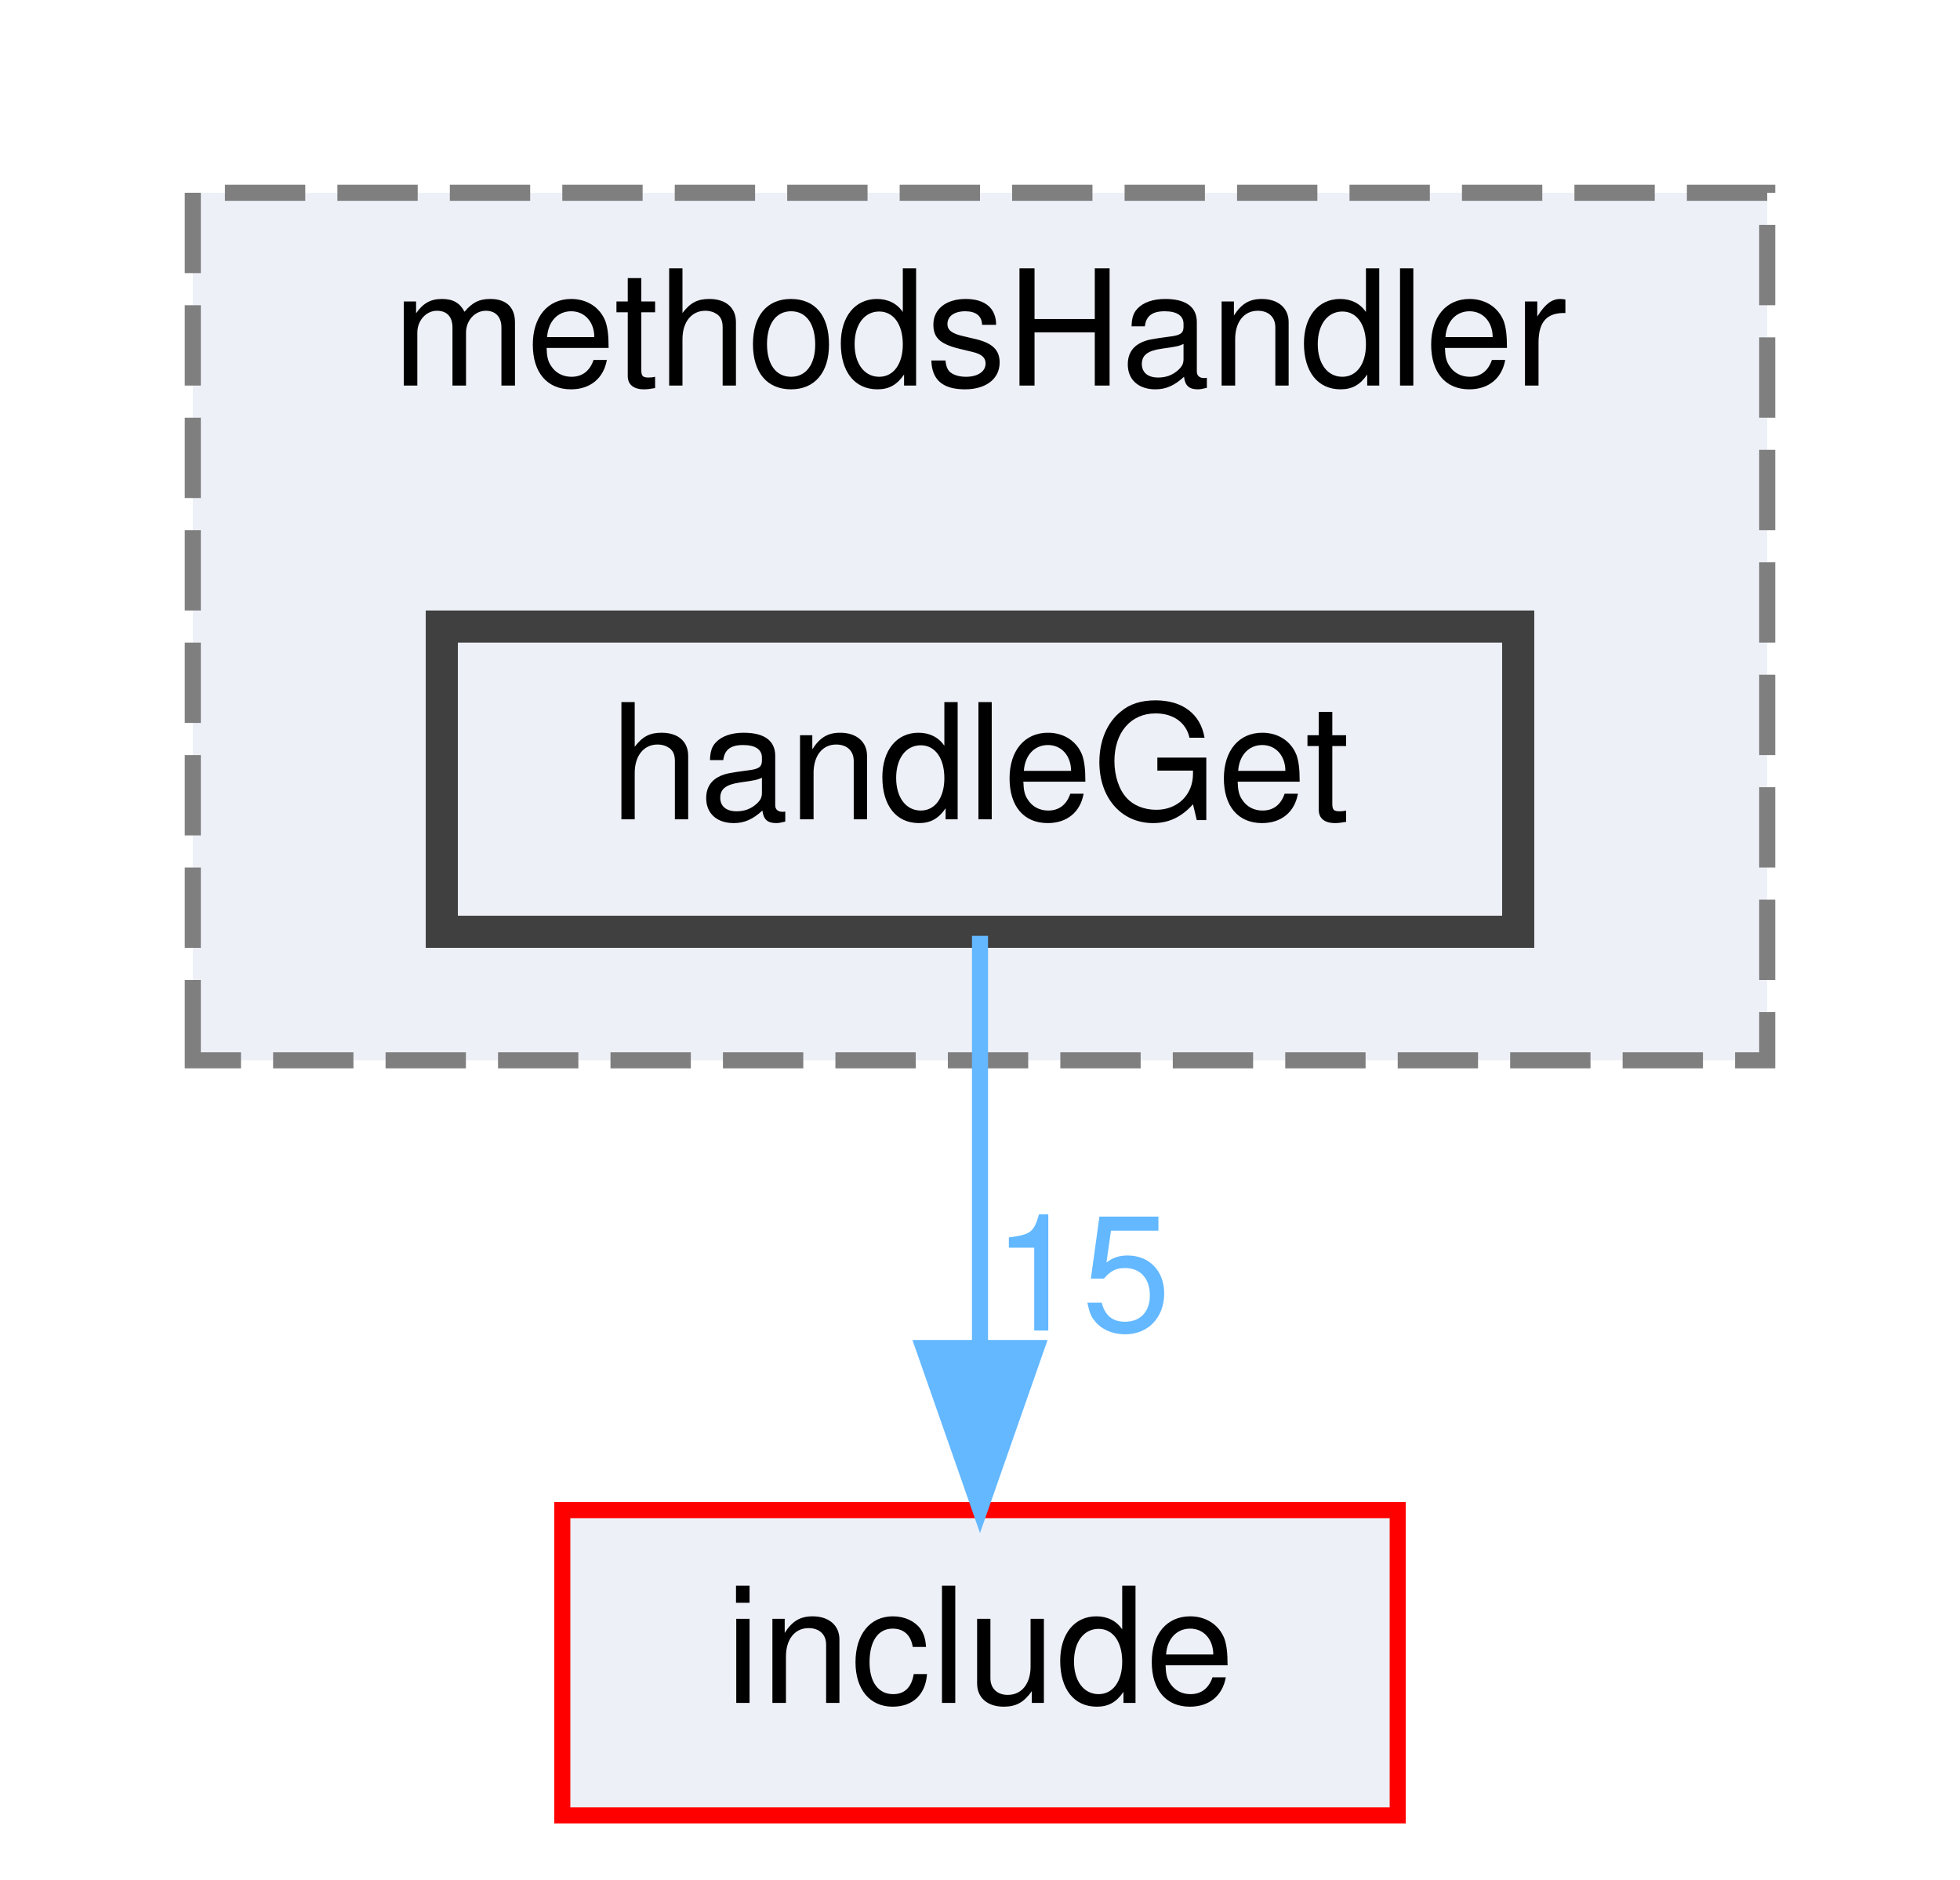
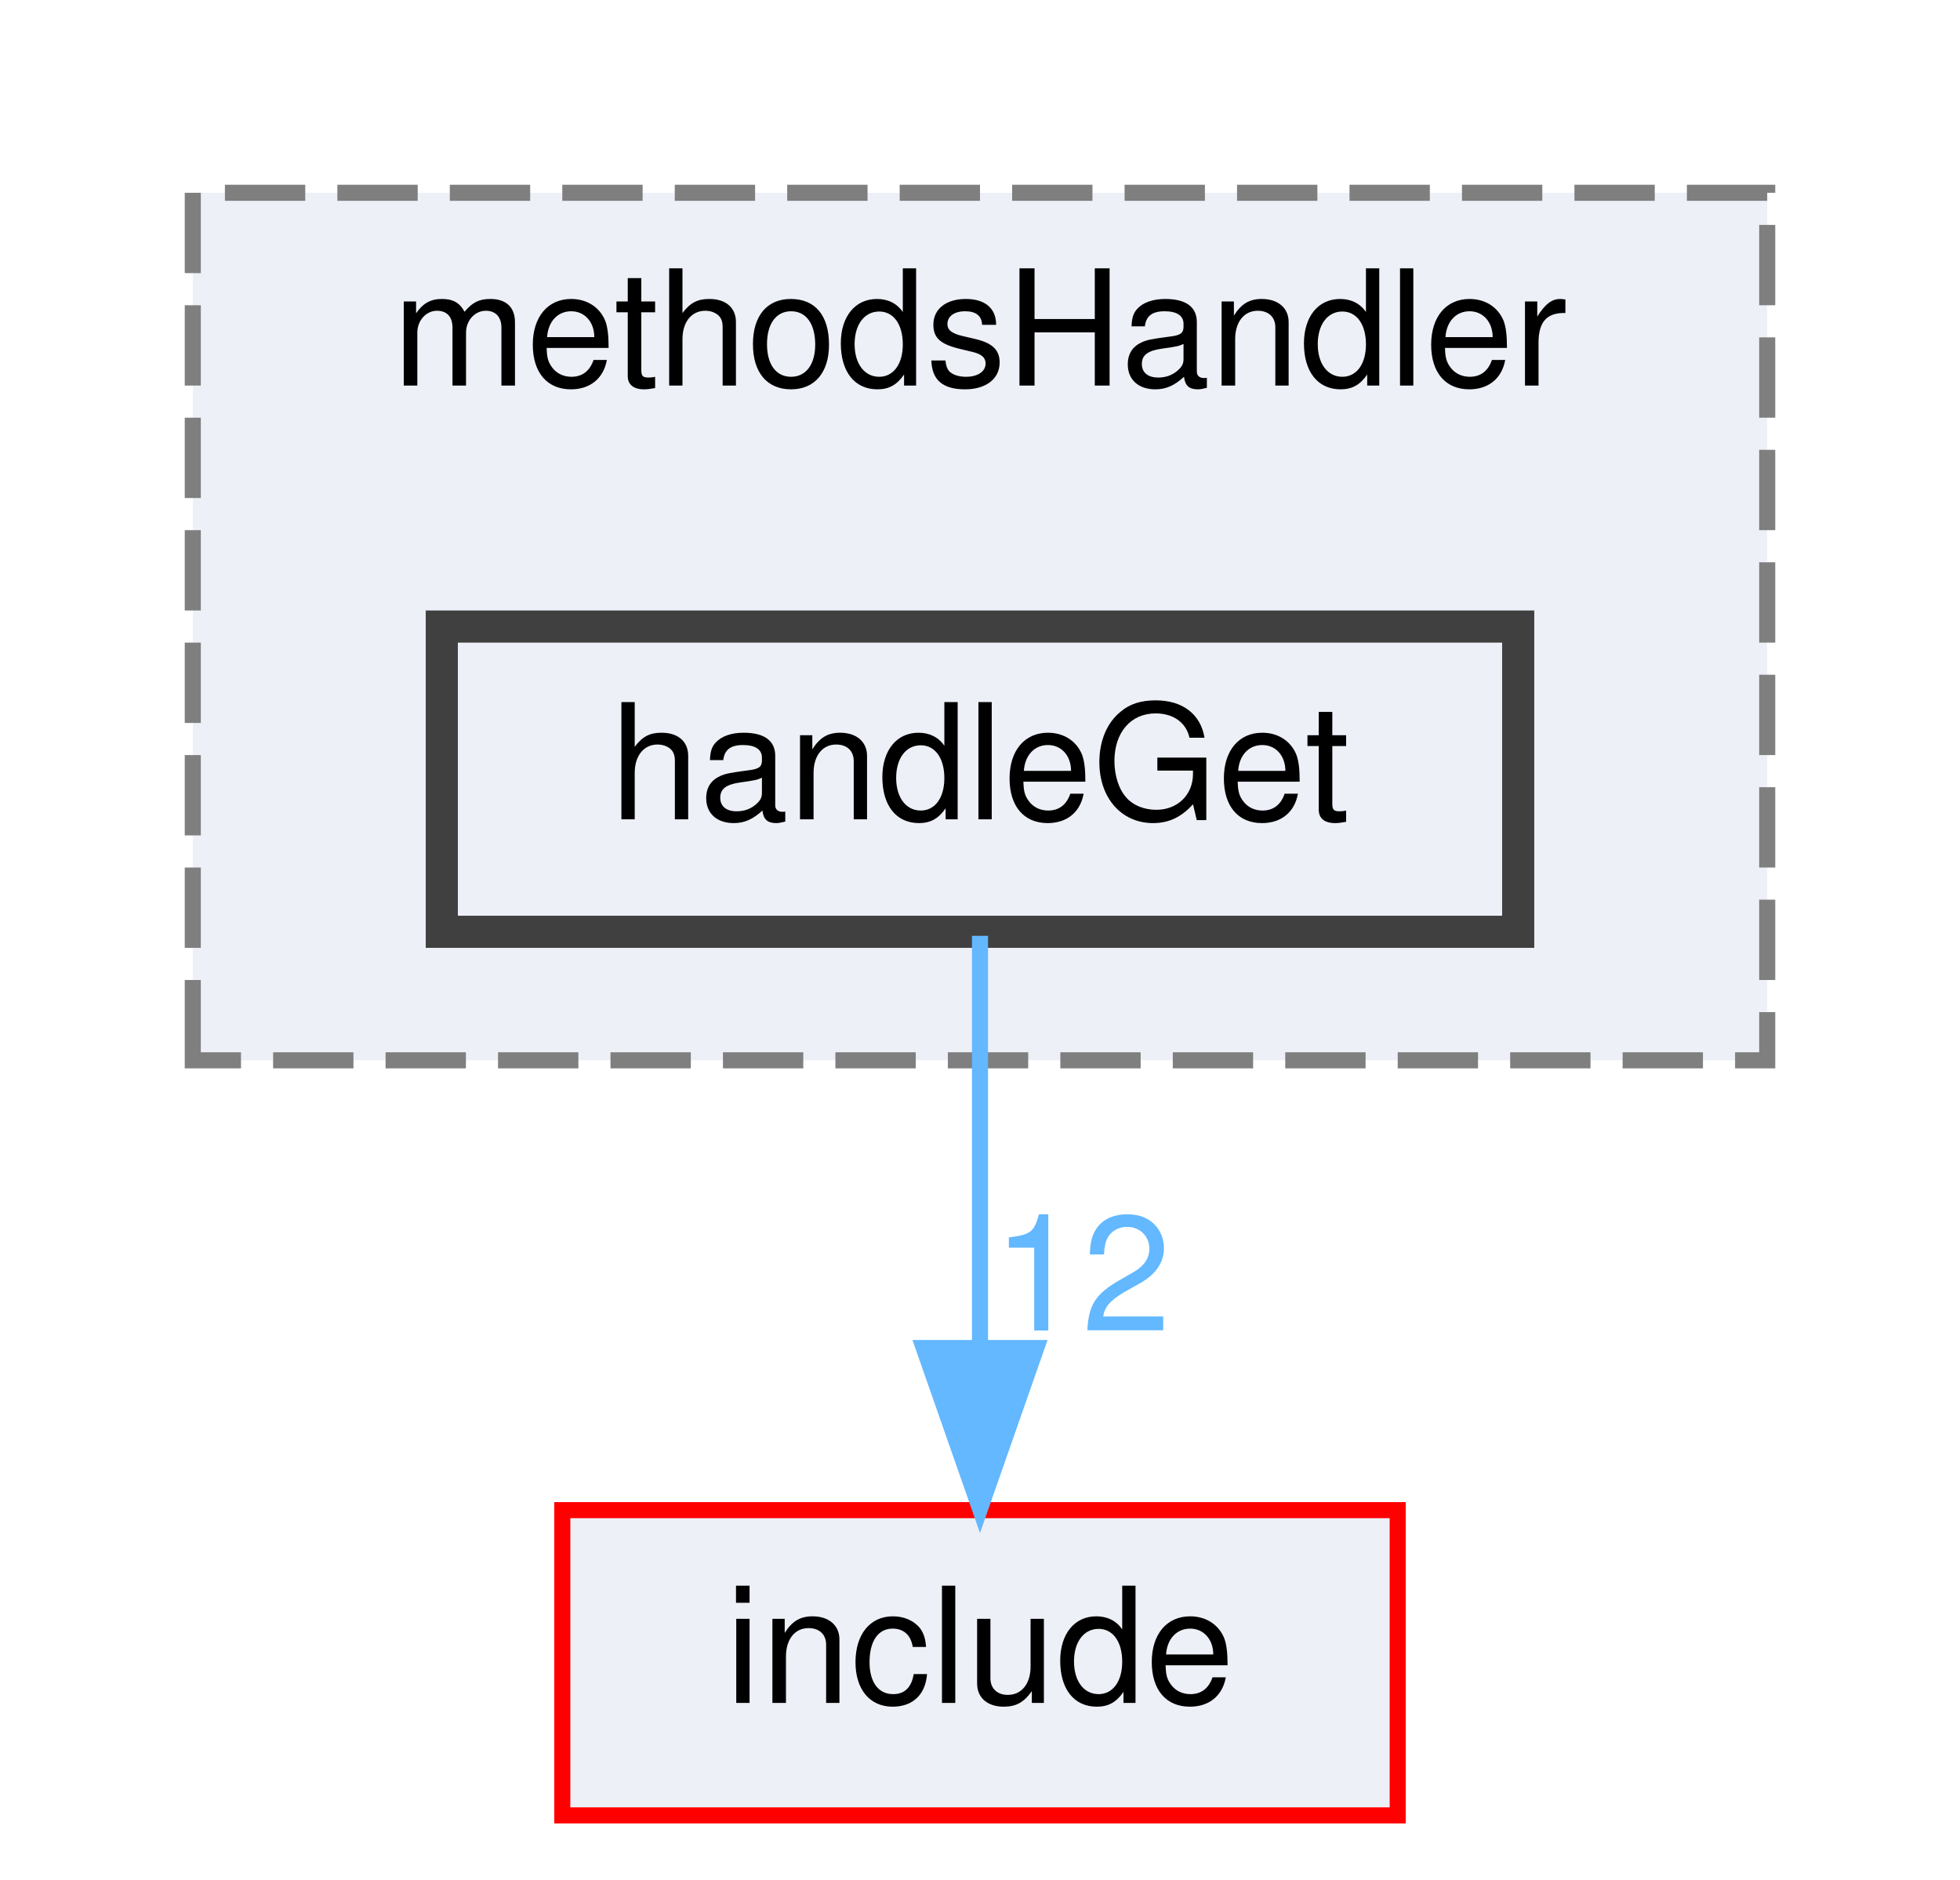
<svg xmlns="http://www.w3.org/2000/svg" xmlns:xlink="http://www.w3.org/1999/xlink" width="122pt" height="117pt" viewBox="0.00 0.00 122.00 117.00">
  <g id="graph0" class="graph" transform="scale(1 1) rotate(0) translate(4 113)">
    <g id="clust1" class="cluster">
      <g id="a_clust1">
        <a xlink:href="dir_a4e81ca345ce8bb4e8f539af2425d70b.html" target="_top" xlink:title="methodsHandler">
          <polygon fill="#edf0f7" stroke="#7f7f7f" stroke-dasharray="5,2" points="8,-47 8,-101 106,-101 106,-47 8,-47" />
          <text text-anchor="middle" x="57" y="-89" font-family="Helvetica,sans-Serif" font-size="10.00">methodsHandler</text>
        </a>
      </g>
    </g>
    <g id="node1" class="node">
      <g id="a_node1">
        <a xlink:href="dir_37f2f1f156535451e7492a340f726998.html" target="_top" xlink:title="handleGet">
          <polygon fill="#edf0f7" stroke="#404040" stroke-width="2" points="90.5,-74 23.5,-74 23.5,-55 90.5,-55 90.5,-74" />
          <text text-anchor="middle" x="57" y="-62" font-family="Helvetica,sans-Serif" font-size="10.00">handleGet</text>
        </a>
      </g>
    </g>
    <g id="node2" class="node">
      <g id="a_node2">
        <a xlink:href="dir_d44c64559bbebec7f509842c48db8b23.html" target="_top" xlink:title="include">
          <polygon fill="#edf0f7" stroke="red" points="83,-19 31,-19 31,0 83,0 83,-19" />
          <text text-anchor="middle" x="57" y="-7" font-family="Helvetica,sans-Serif" font-size="10.00">include</text>
        </a>
      </g>
    </g>
    <g id="edge1" class="edge">
      <g id="a_edge1">
        <a xlink:href="dir_000004_000008.html" target="_top">
          <path fill="none" stroke="#63b8ff" d="M57,-54.75C57,-47.8 57,-37.85 57,-29.13" />
          <polygon fill="#63b8ff" stroke="#63b8ff" points="60.5,-29.09 57,-19.09 53.5,-29.09 60.5,-29.09" />
        </a>
      </g>
      <g id="a_edge1-headlabel">
-         <a xlink:href="dir_000004_000008.html" target="_top" xlink:title="15">
-           <text text-anchor="middle" x="63.34" y="-30.18" font-family="Helvetica,sans-Serif" font-size="10.00" fill="#63b8ff">15</text>
+         <a xlink:href="dir_000004_000008.html" target="_top" xlink:title="12">
+           <text text-anchor="middle" x="63.34" y="-30.18" font-family="Helvetica,sans-Serif" font-size="10.00" fill="#63b8ff">12</text>
        </a>
      </g>
    </g>
  </g>
</svg>
